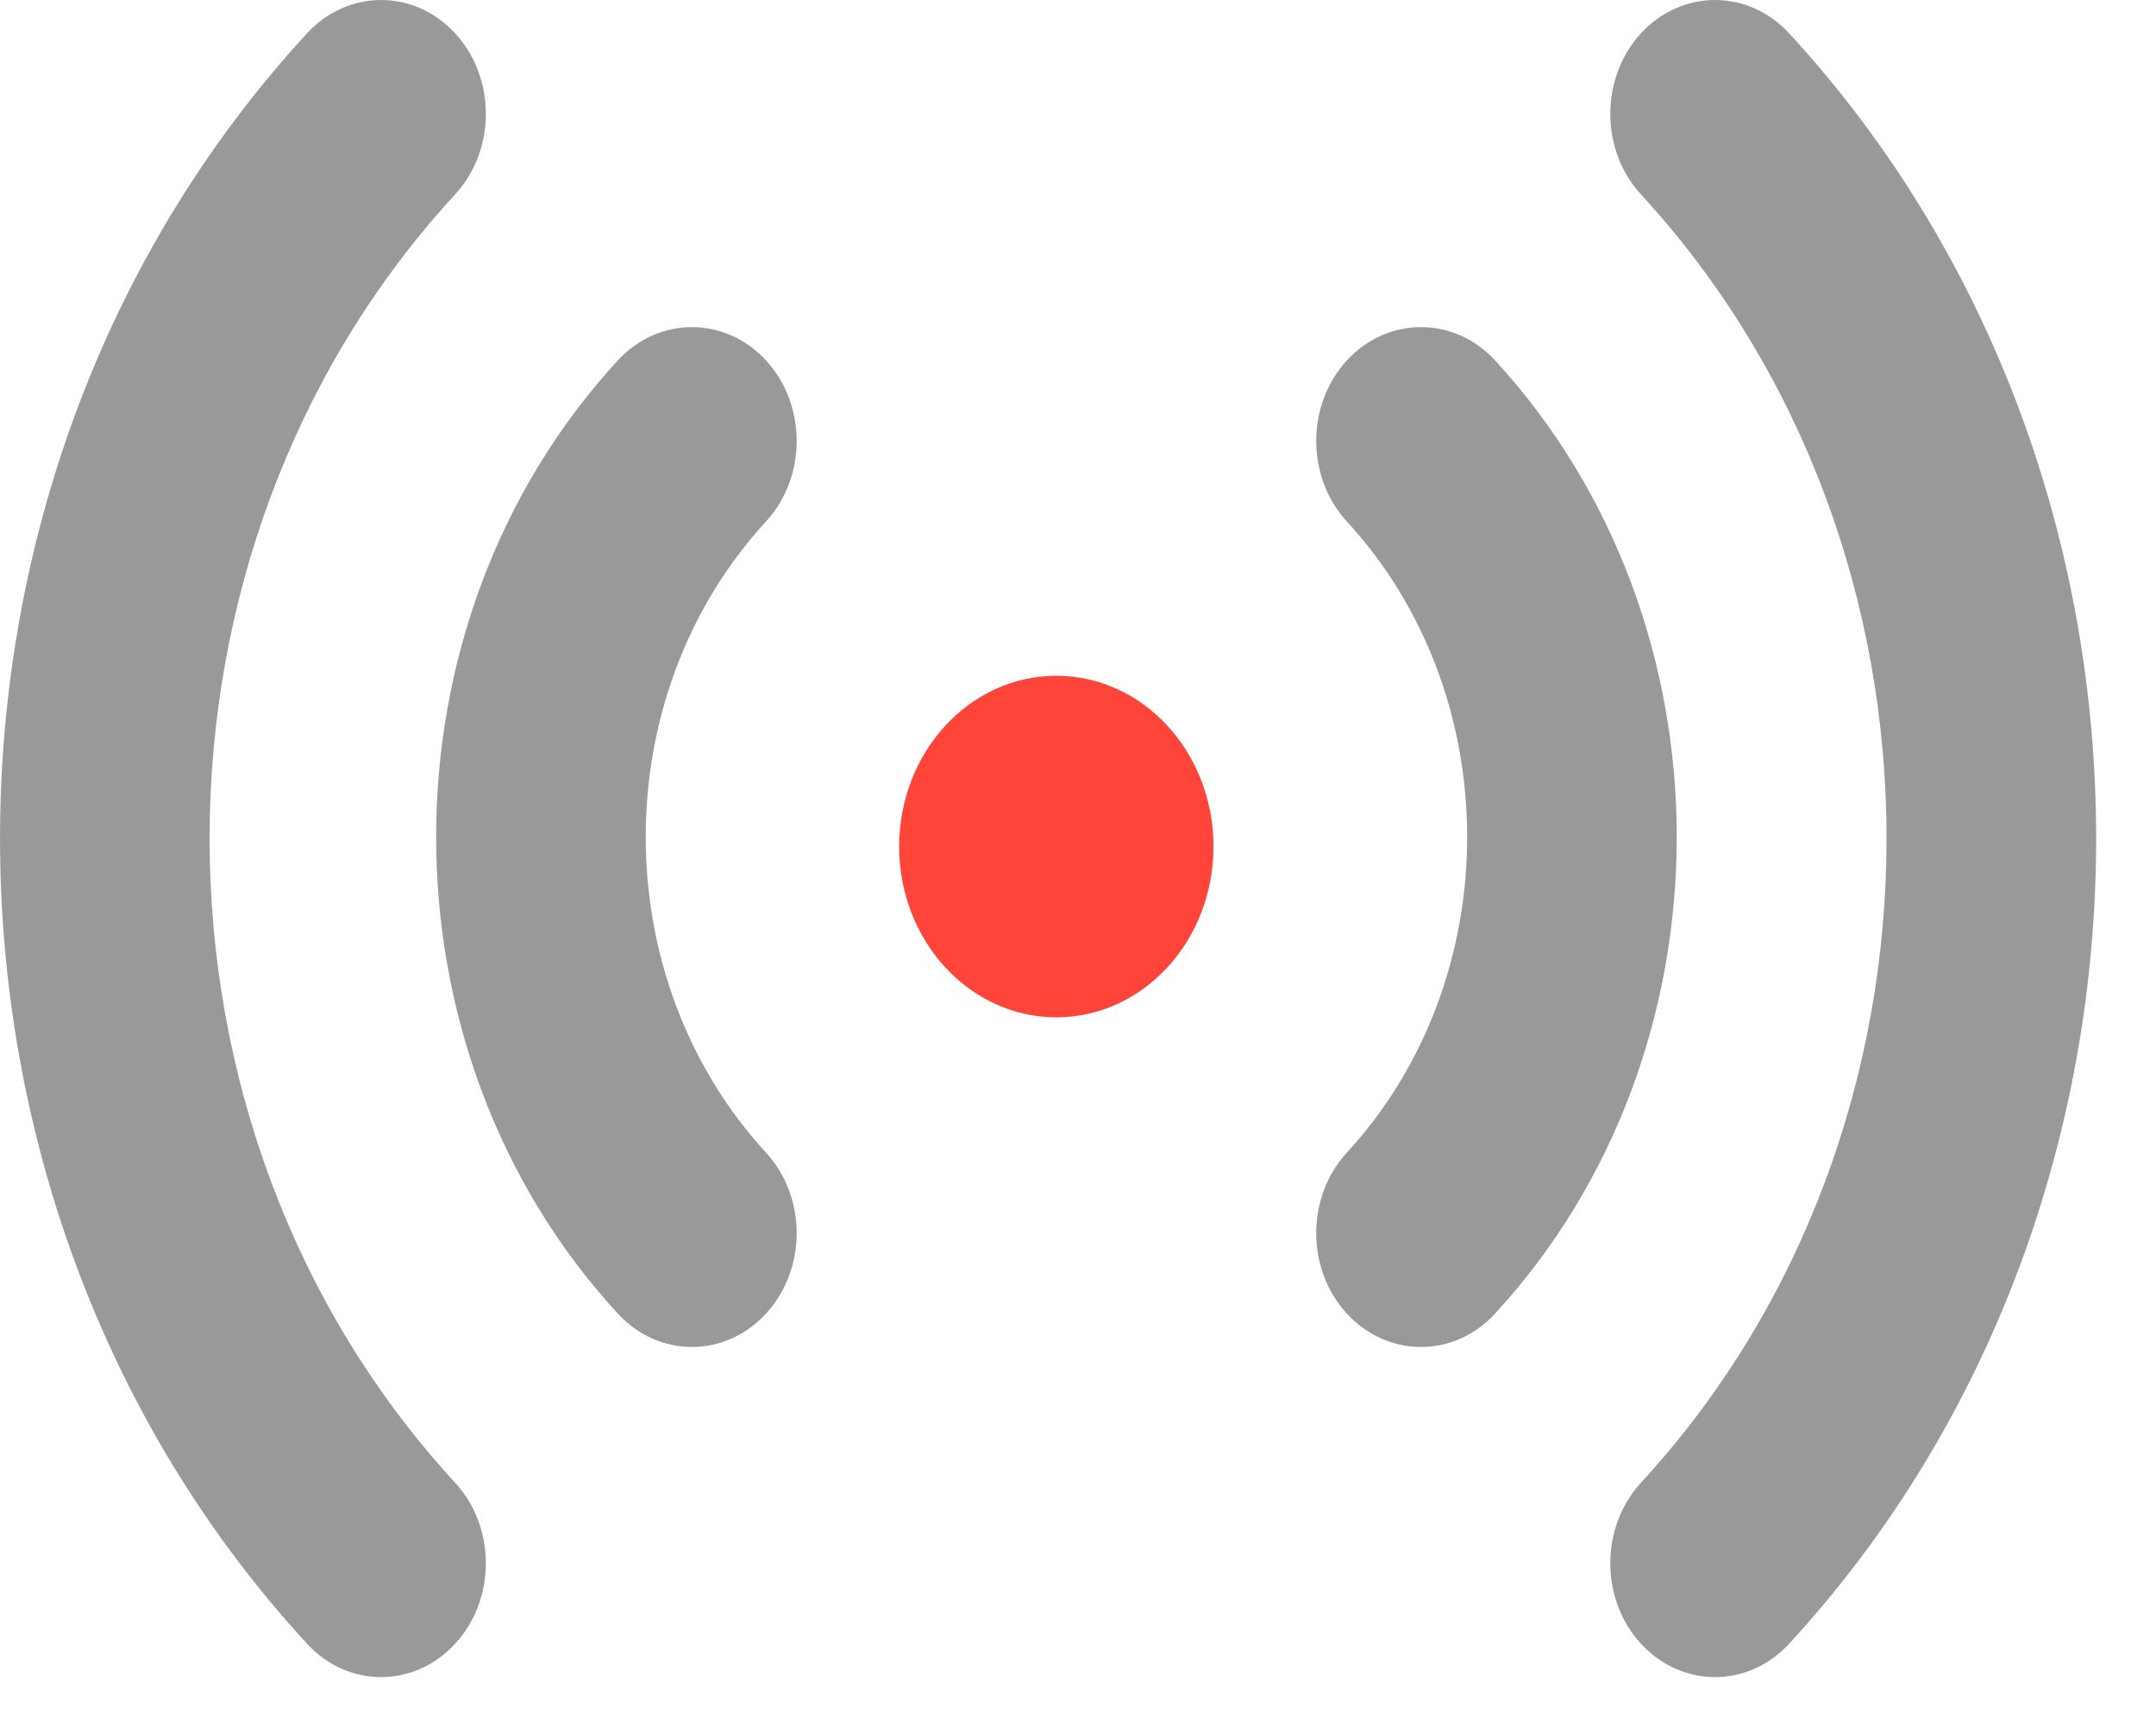
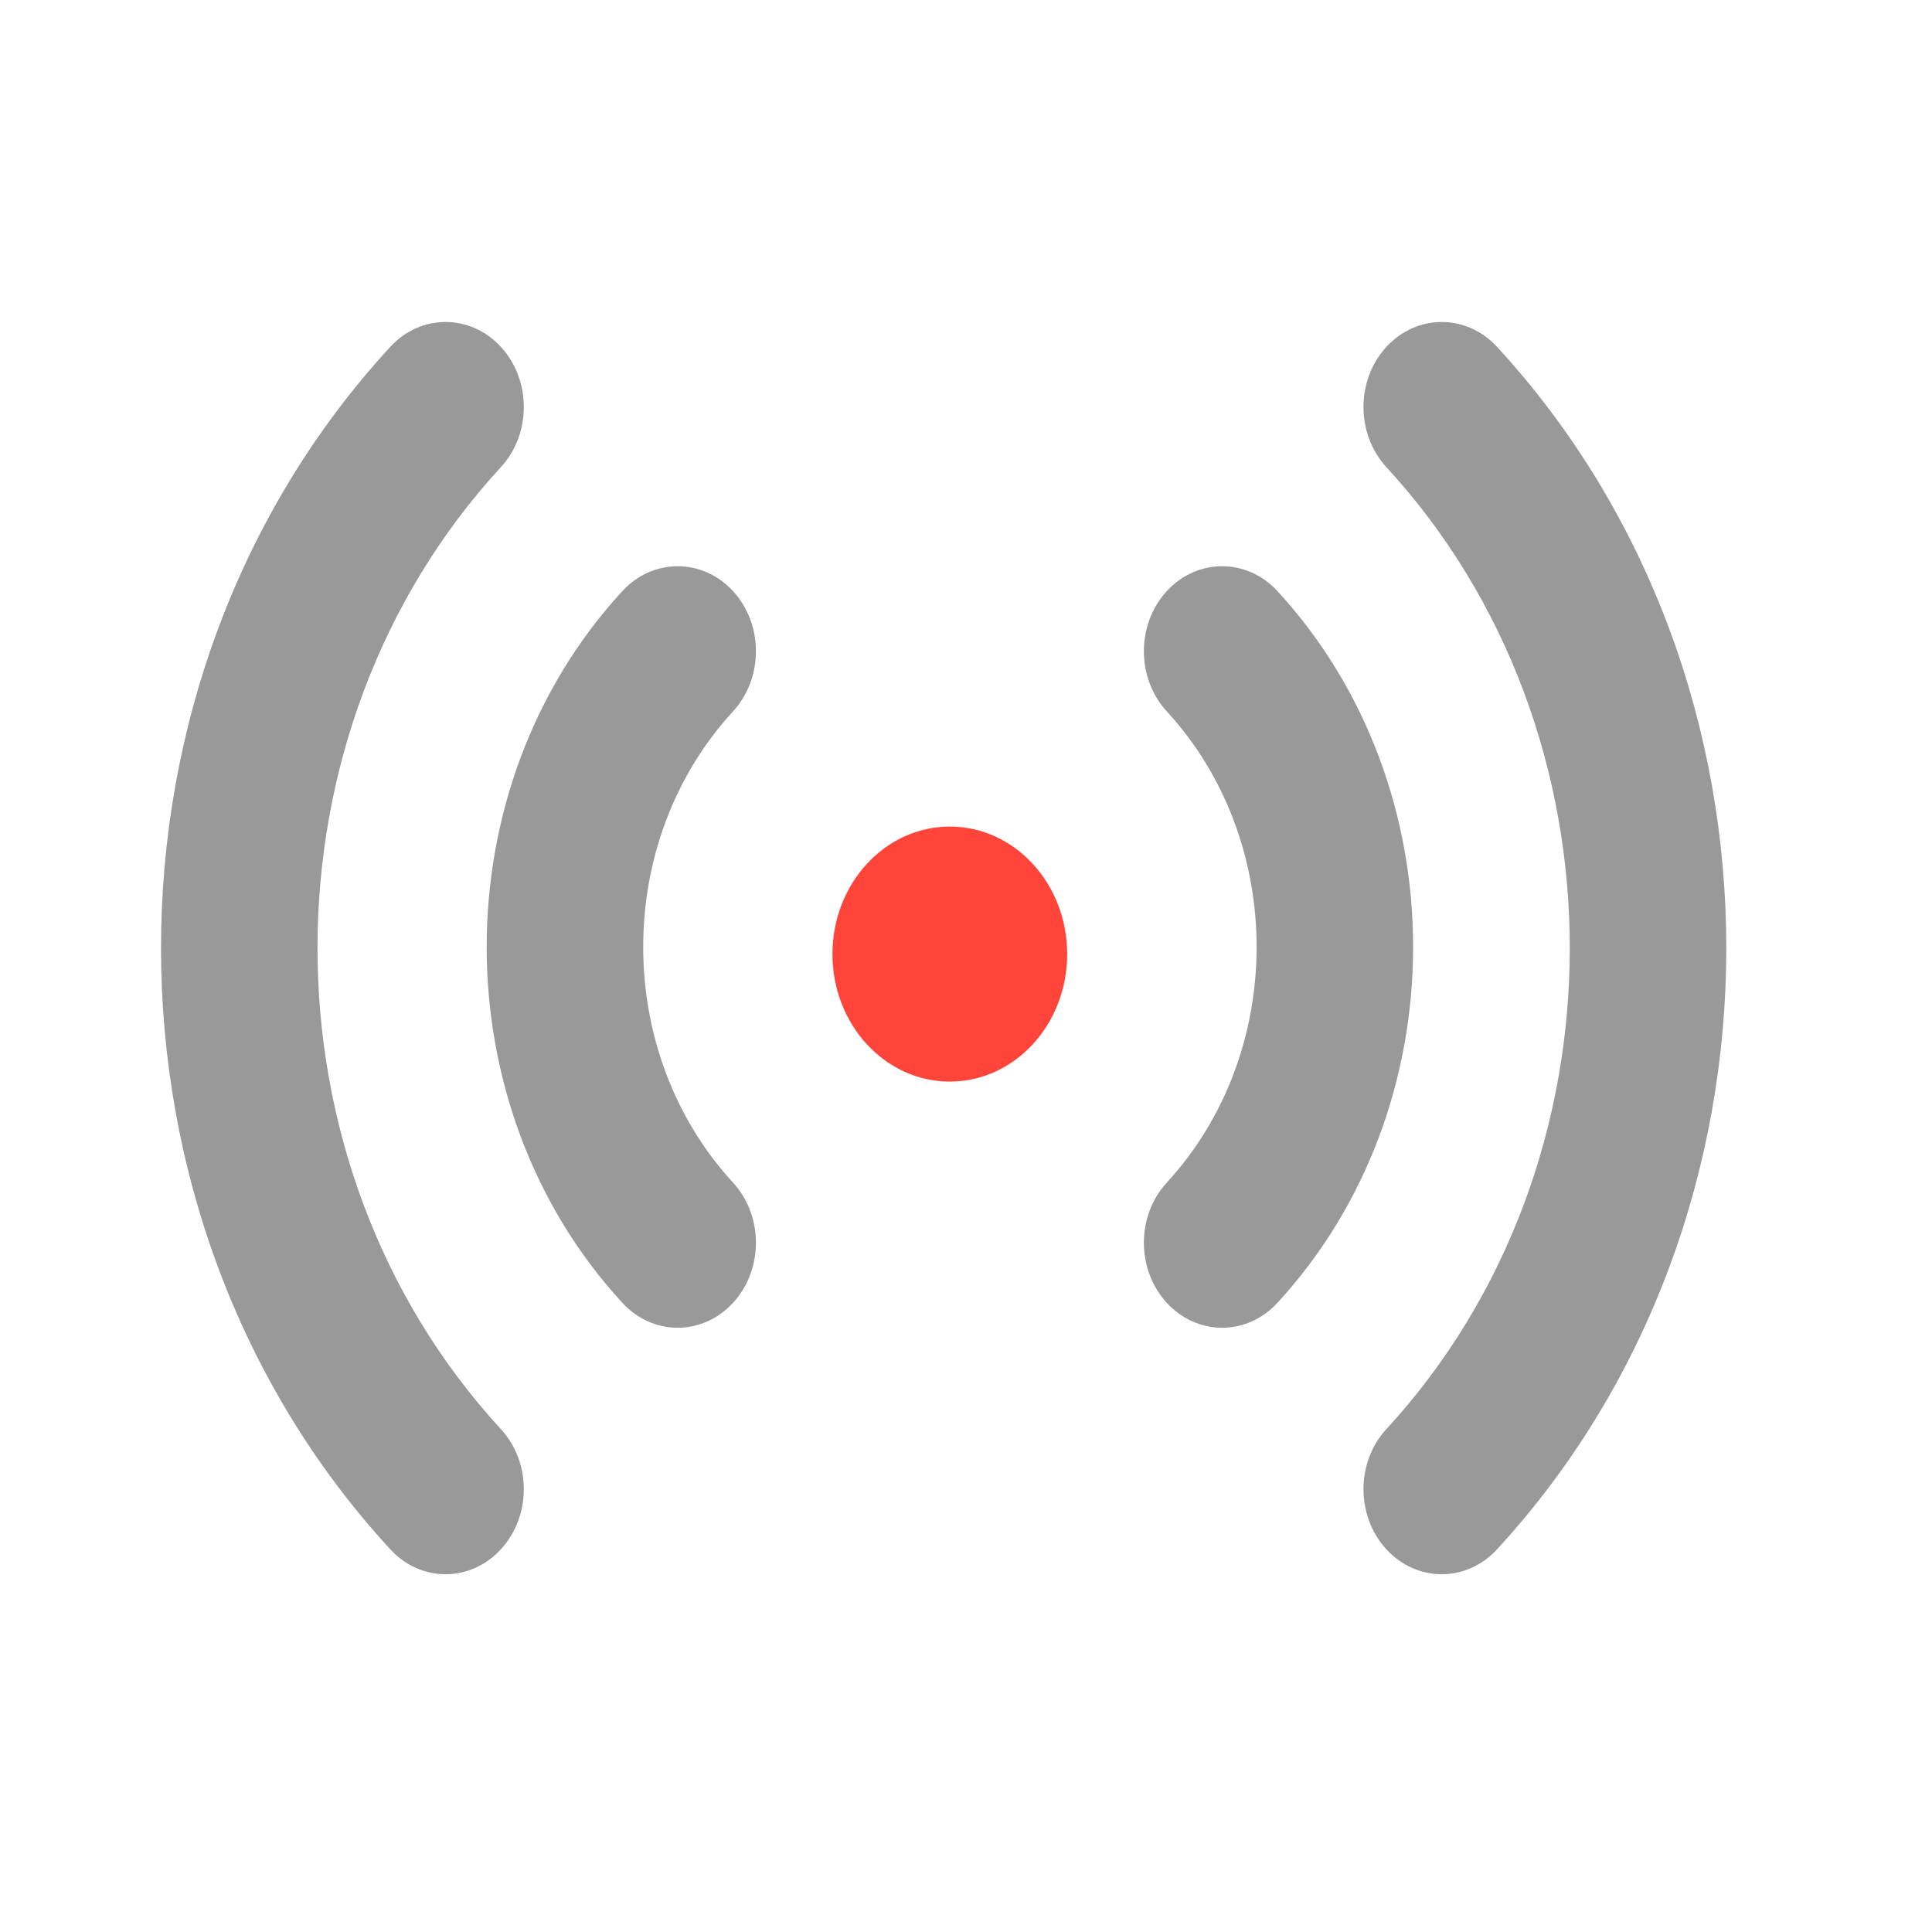
- <svg xmlns="http://www.w3.org/2000/svg" width="20" height="16" viewBox="0 0 20 16" fill="none">
-   <path d="M4.222 0.309C4.602 0.722 4.602 1.39 4.222 1.803C1.185 5.103 1.185 10.453 4.222 13.753C4.602 14.165 4.602 14.834 4.222 15.246C3.843 15.659 3.227 15.659 2.848 15.246C-0.949 11.121 -0.949 4.434 2.848 0.309C3.227 -0.103 3.843 -0.103 4.222 0.309ZM16.597 0.309C20.394 4.434 20.394 11.121 16.597 15.246C16.217 15.659 15.602 15.659 15.222 15.246C14.843 14.834 14.843 14.165 15.222 13.753C18.26 10.453 18.26 5.103 15.222 1.803C14.843 1.39 14.843 0.722 15.222 0.309C15.602 -0.103 16.217 -0.103 16.597 0.309ZM7.106 3.343C7.485 3.756 7.485 4.424 7.106 4.837C5.618 6.453 5.618 9.074 7.106 10.691C7.485 11.103 7.485 11.772 7.106 12.184C6.726 12.597 6.111 12.597 5.731 12.184C3.484 9.743 3.484 5.785 5.731 3.343C6.111 2.931 6.726 2.931 7.106 3.343ZM13.869 3.343C16.116 5.785 16.116 9.743 13.869 12.184C13.489 12.597 12.874 12.597 12.494 12.184C12.115 11.772 12.115 11.103 12.494 10.691C13.982 9.074 13.982 6.453 12.494 4.837C12.115 4.424 12.115 3.756 12.494 3.343C12.874 2.931 13.489 2.931 13.869 3.343Z" fill="#999999" />
-   <path d="M11.257 7.852C11.257 6.977 10.604 6.268 9.799 6.268C8.994 6.268 8.341 6.977 8.341 7.852C8.341 8.727 8.994 9.436 9.799 9.436C10.604 9.436 11.257 8.727 11.257 7.852Z" fill="#FF453A" />
+ <svg xmlns="http://www.w3.org/2000/svg" width="24" height="24" viewBox="0 0 24 24" fill="none">
+   <g transform="translate(2, 4)">
+     <path d="M4.222 0.309C4.602 0.722 4.602 1.39 4.222 1.803C1.185 5.103 1.185 10.453 4.222 13.753C4.602 14.165 4.602 14.834 4.222 15.246C3.843 15.659 3.227 15.659 2.848 15.246C-0.949 11.121 -0.949 4.434 2.848 0.309C3.227 -0.103 3.843 -0.103 4.222 0.309ZM16.597 0.309C20.394 4.434 20.394 11.121 16.597 15.246C16.217 15.659 15.602 15.659 15.222 15.246C14.843 14.834 14.843 14.165 15.222 13.753C18.26 10.453 18.26 5.103 15.222 1.803C14.843 1.39 14.843 0.722 15.222 0.309C15.602 -0.103 16.217 -0.103 16.597 0.309ZM7.106 3.343C7.485 3.756 7.485 4.424 7.106 4.837C5.618 6.453 5.618 9.074 7.106 10.691C7.485 11.103 7.485 11.772 7.106 12.184C6.726 12.597 6.111 12.597 5.731 12.184C3.484 9.743 3.484 5.785 5.731 3.343C6.111 2.931 6.726 2.931 7.106 3.343ZM13.869 3.343C16.116 5.785 16.116 9.743 13.869 12.184C13.489 12.597 12.874 12.597 12.494 12.184C12.115 11.772 12.115 11.103 12.494 10.691C13.982 9.074 13.982 6.453 12.494 4.837C12.115 4.424 12.115 3.756 12.494 3.343C12.874 2.931 13.489 2.931 13.869 3.343Z" fill="#999999" />
+     <path d="M11.257 7.852C11.257 6.977 10.604 6.268 9.799 6.268C8.994 6.268 8.341 6.977 8.341 7.852C8.341 8.727 8.994 9.436 9.799 9.436C10.604 9.436 11.257 8.727 11.257 7.852Z" fill="#FF453A" />
+   </g>
</svg>
